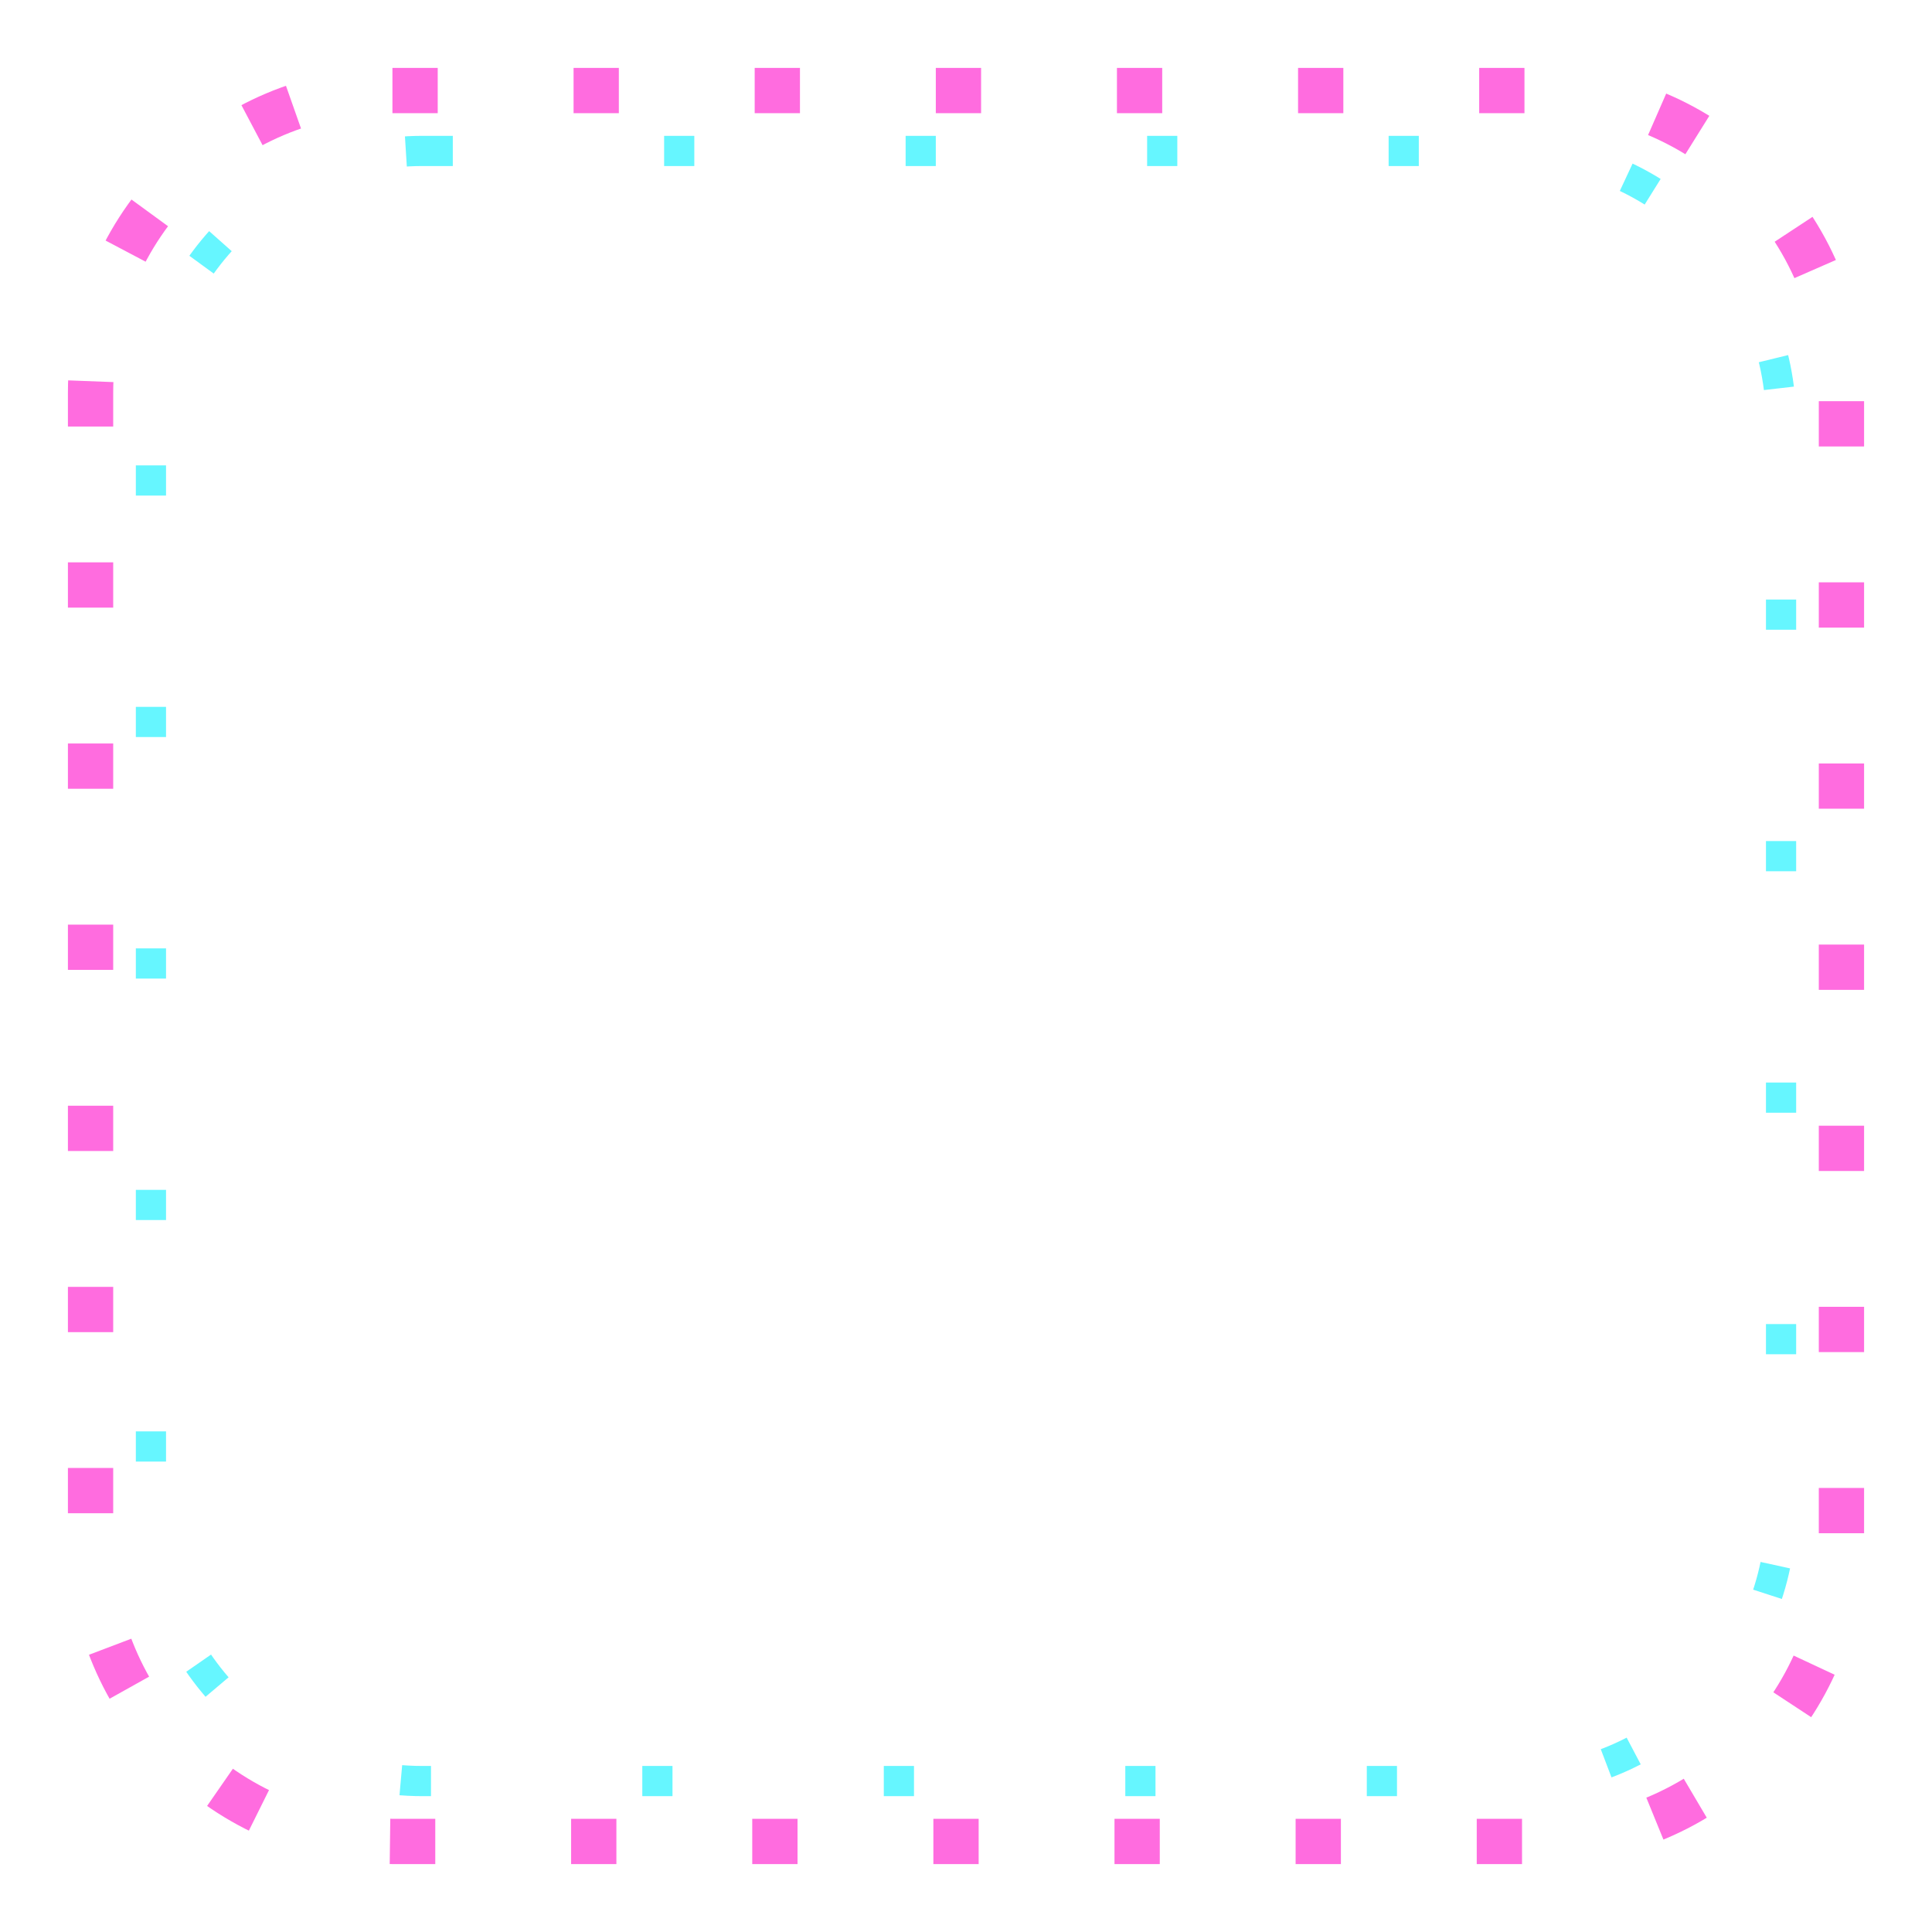
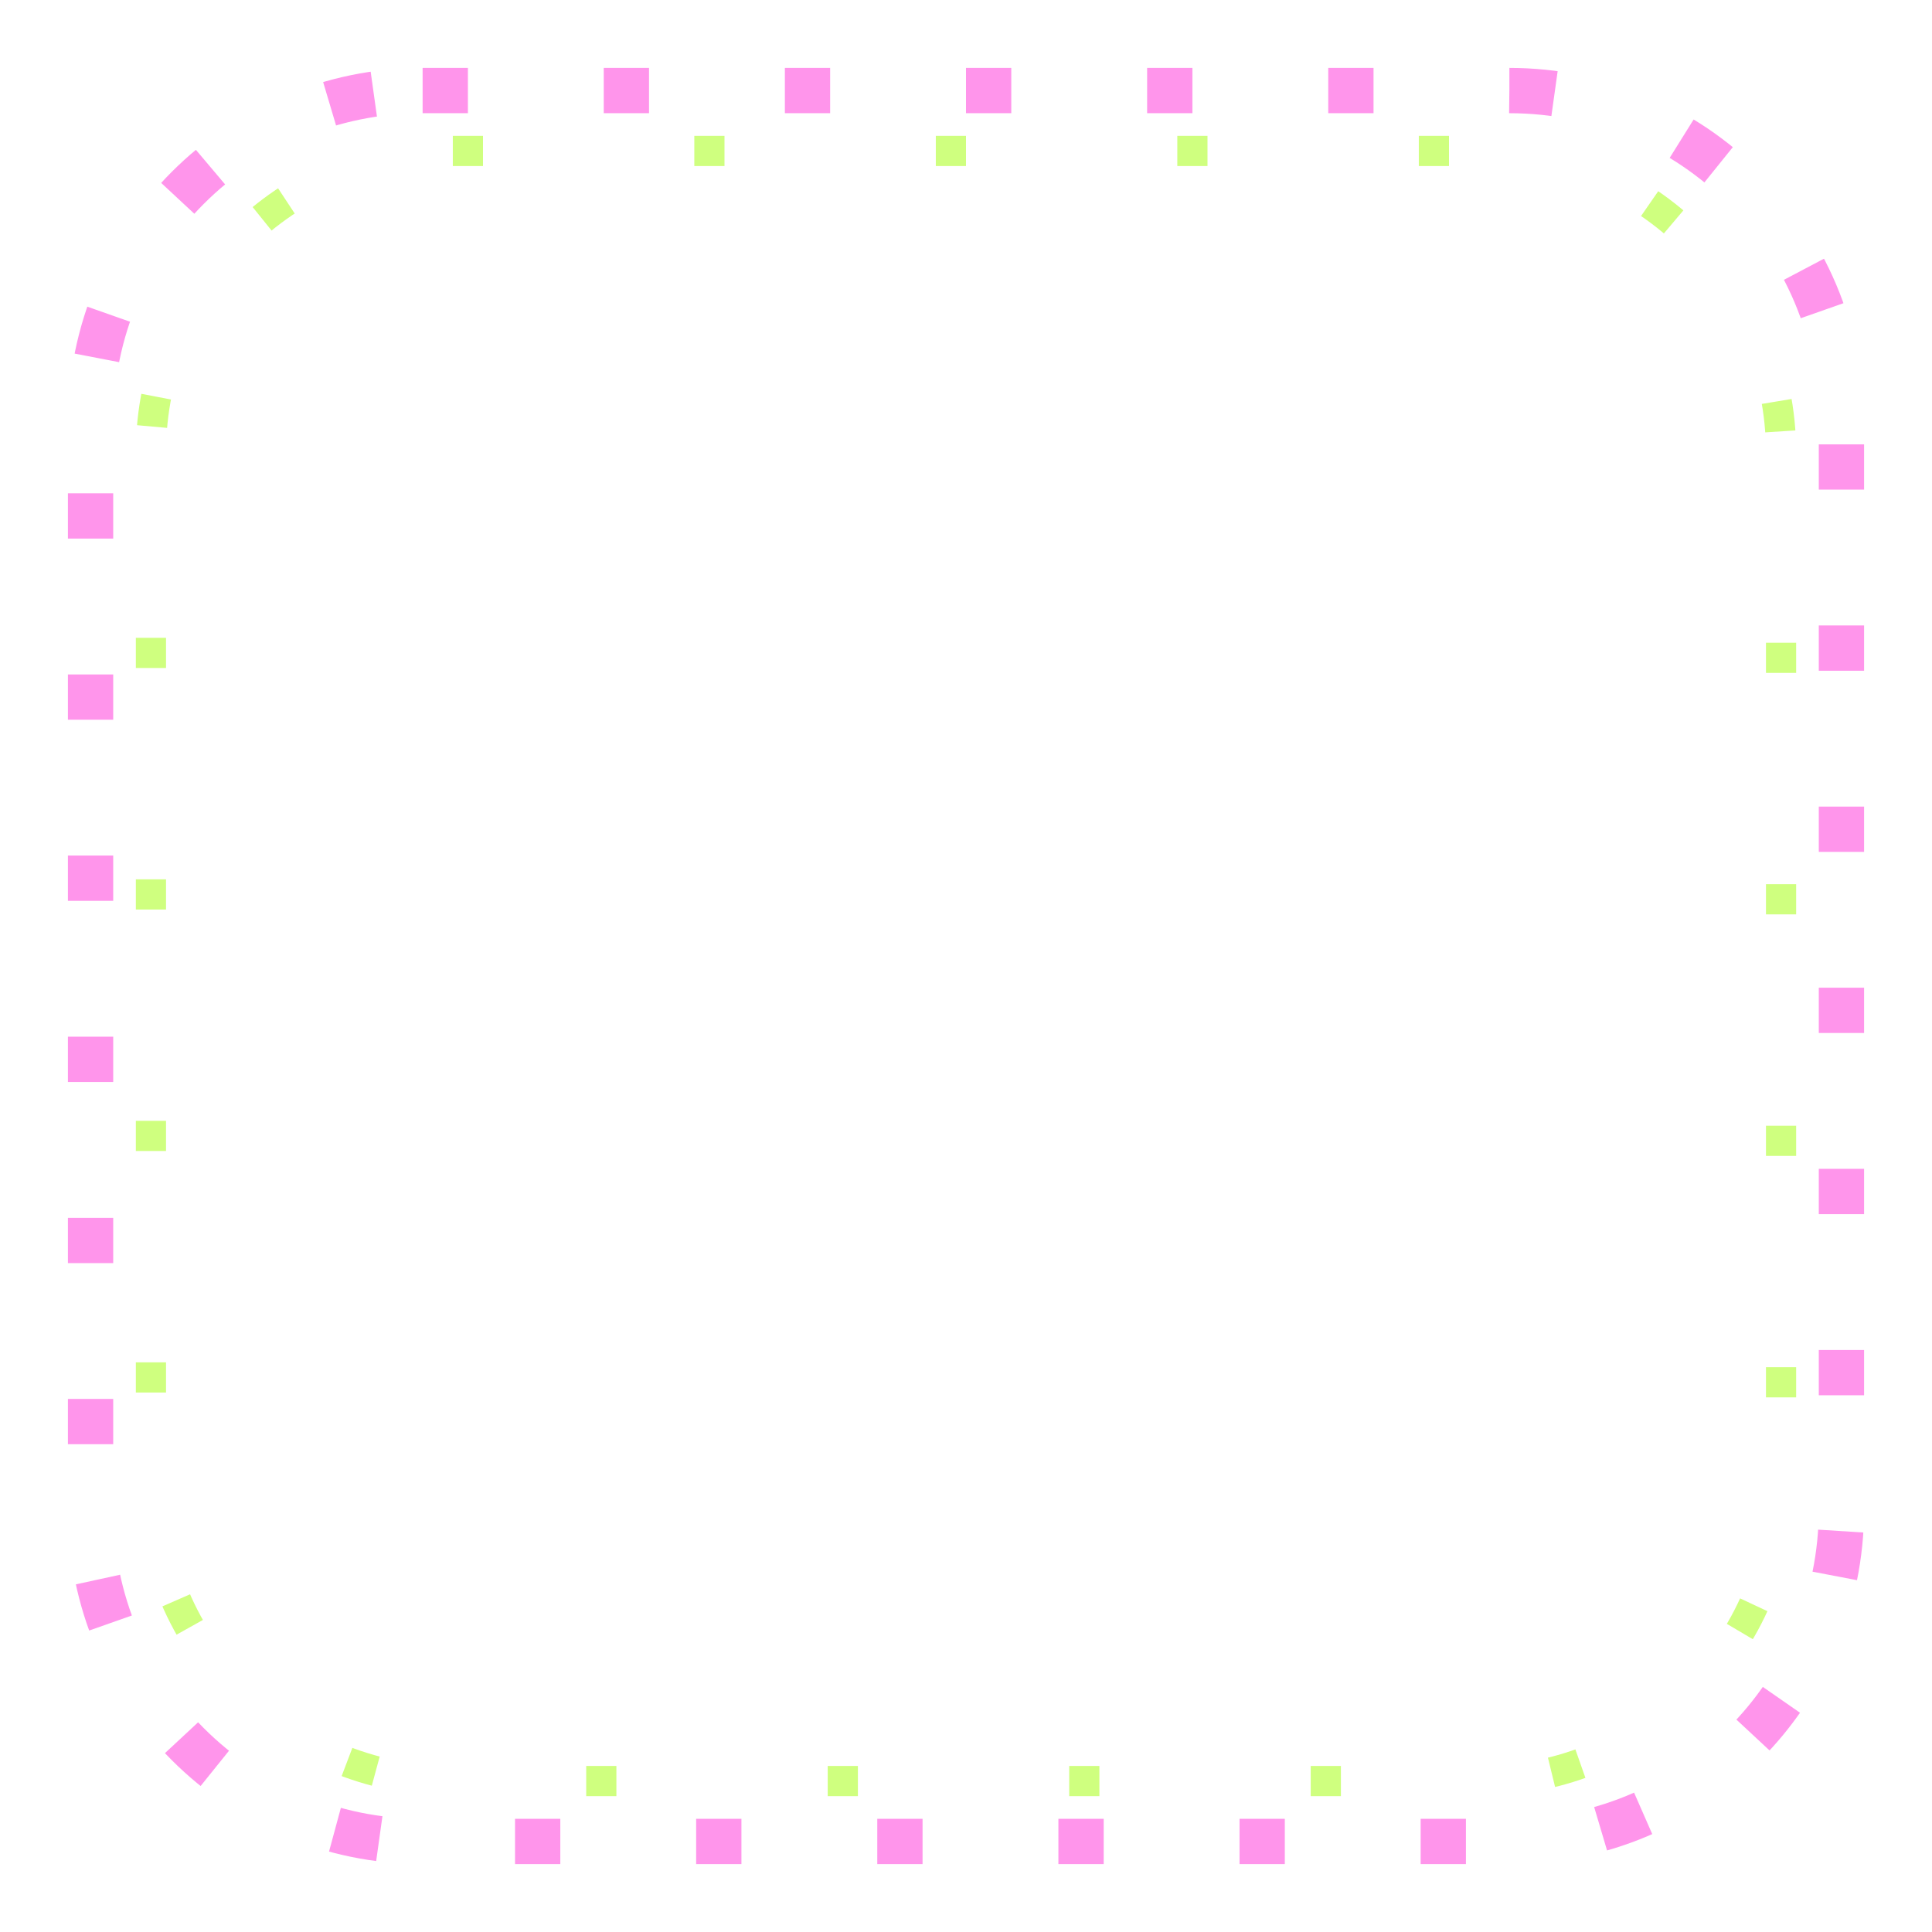
<svg xmlns="http://www.w3.org/2000/svg" viewBox="0 0 128 128">
-   <rect x="6" y="6" width="116" height="116" rx="20" fill="none" stroke="#ff3bd4" stroke-width="3" stroke-dasharray="3 9" opacity=".75" />
-   <rect x="10" y="10" width="108" height="108" rx="18" fill="none" stroke="#00f0ff" stroke-width="2" stroke-dasharray="2 14" opacity=".6" />
+   <rect x="6" y="6" width="116" height="116" rx="22" fill="none" stroke="#ff7ae6" stroke-width="3" stroke-dasharray="3 9" opacity=".8" />
+   <rect x="10" y="10" width="108" height="108" rx="20" fill="none" stroke="#b6ff3b" stroke-width="2" stroke-dasharray="2 14" opacity=".65" />
</svg>
